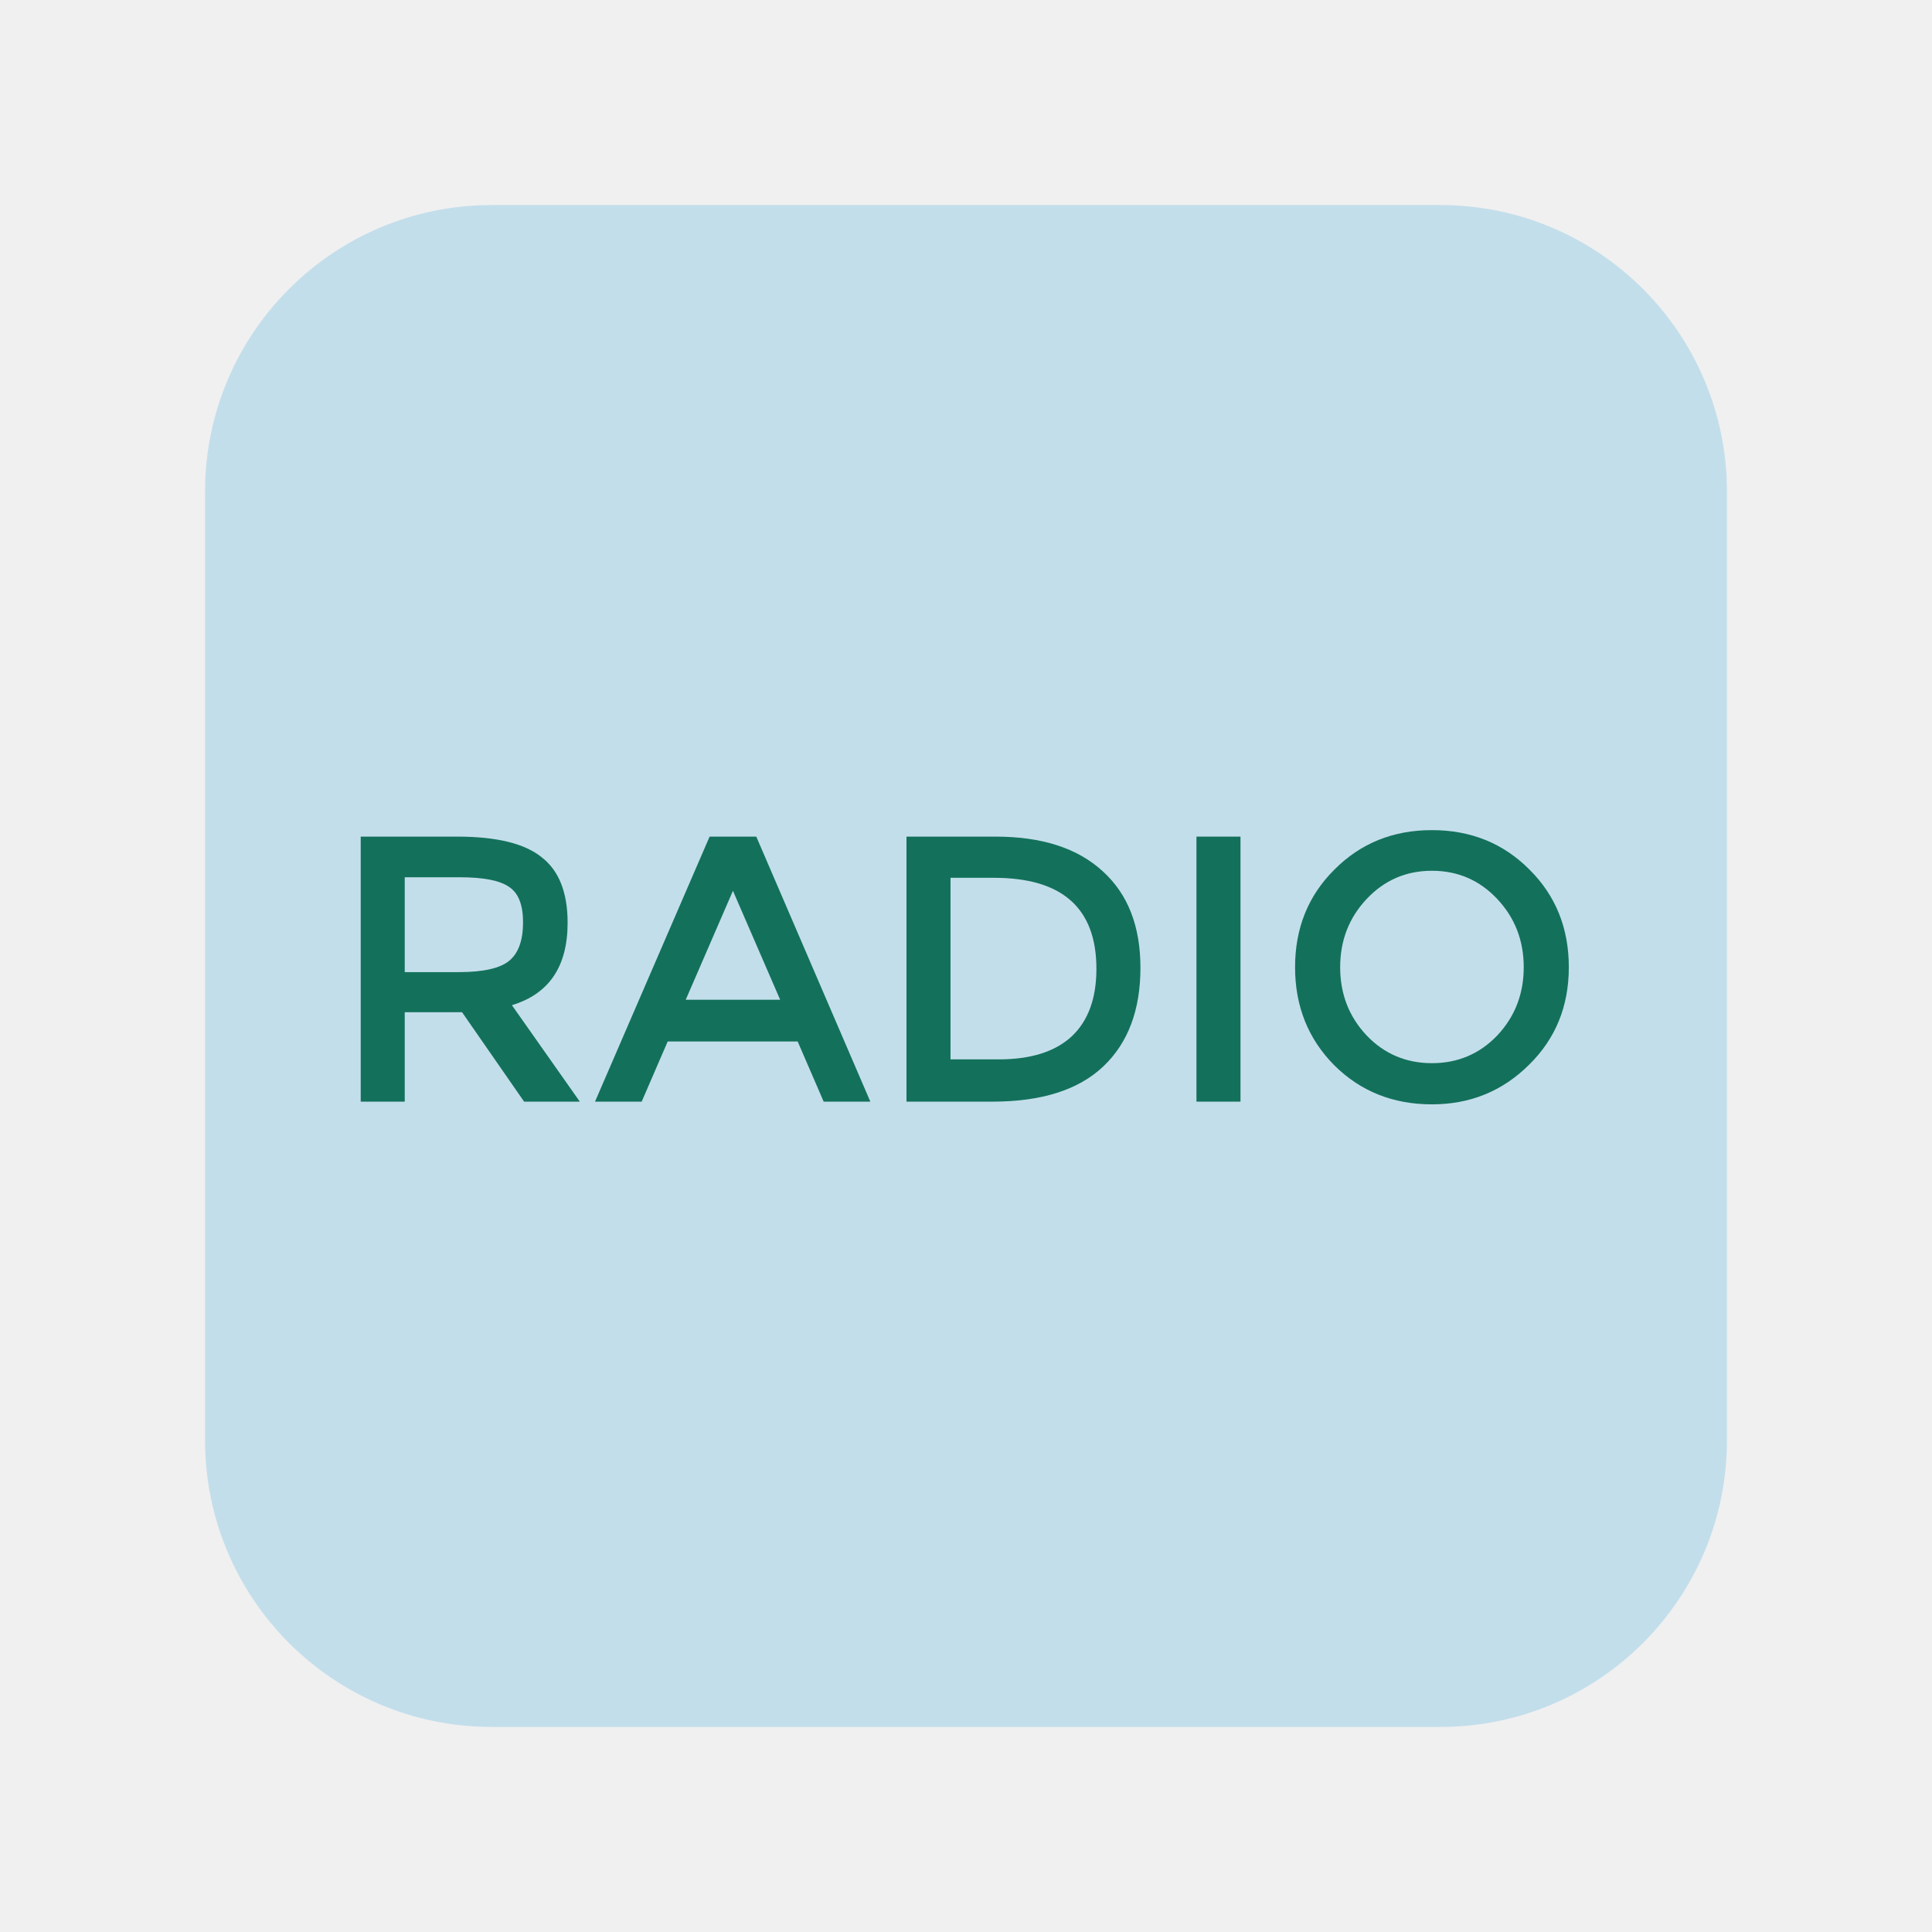
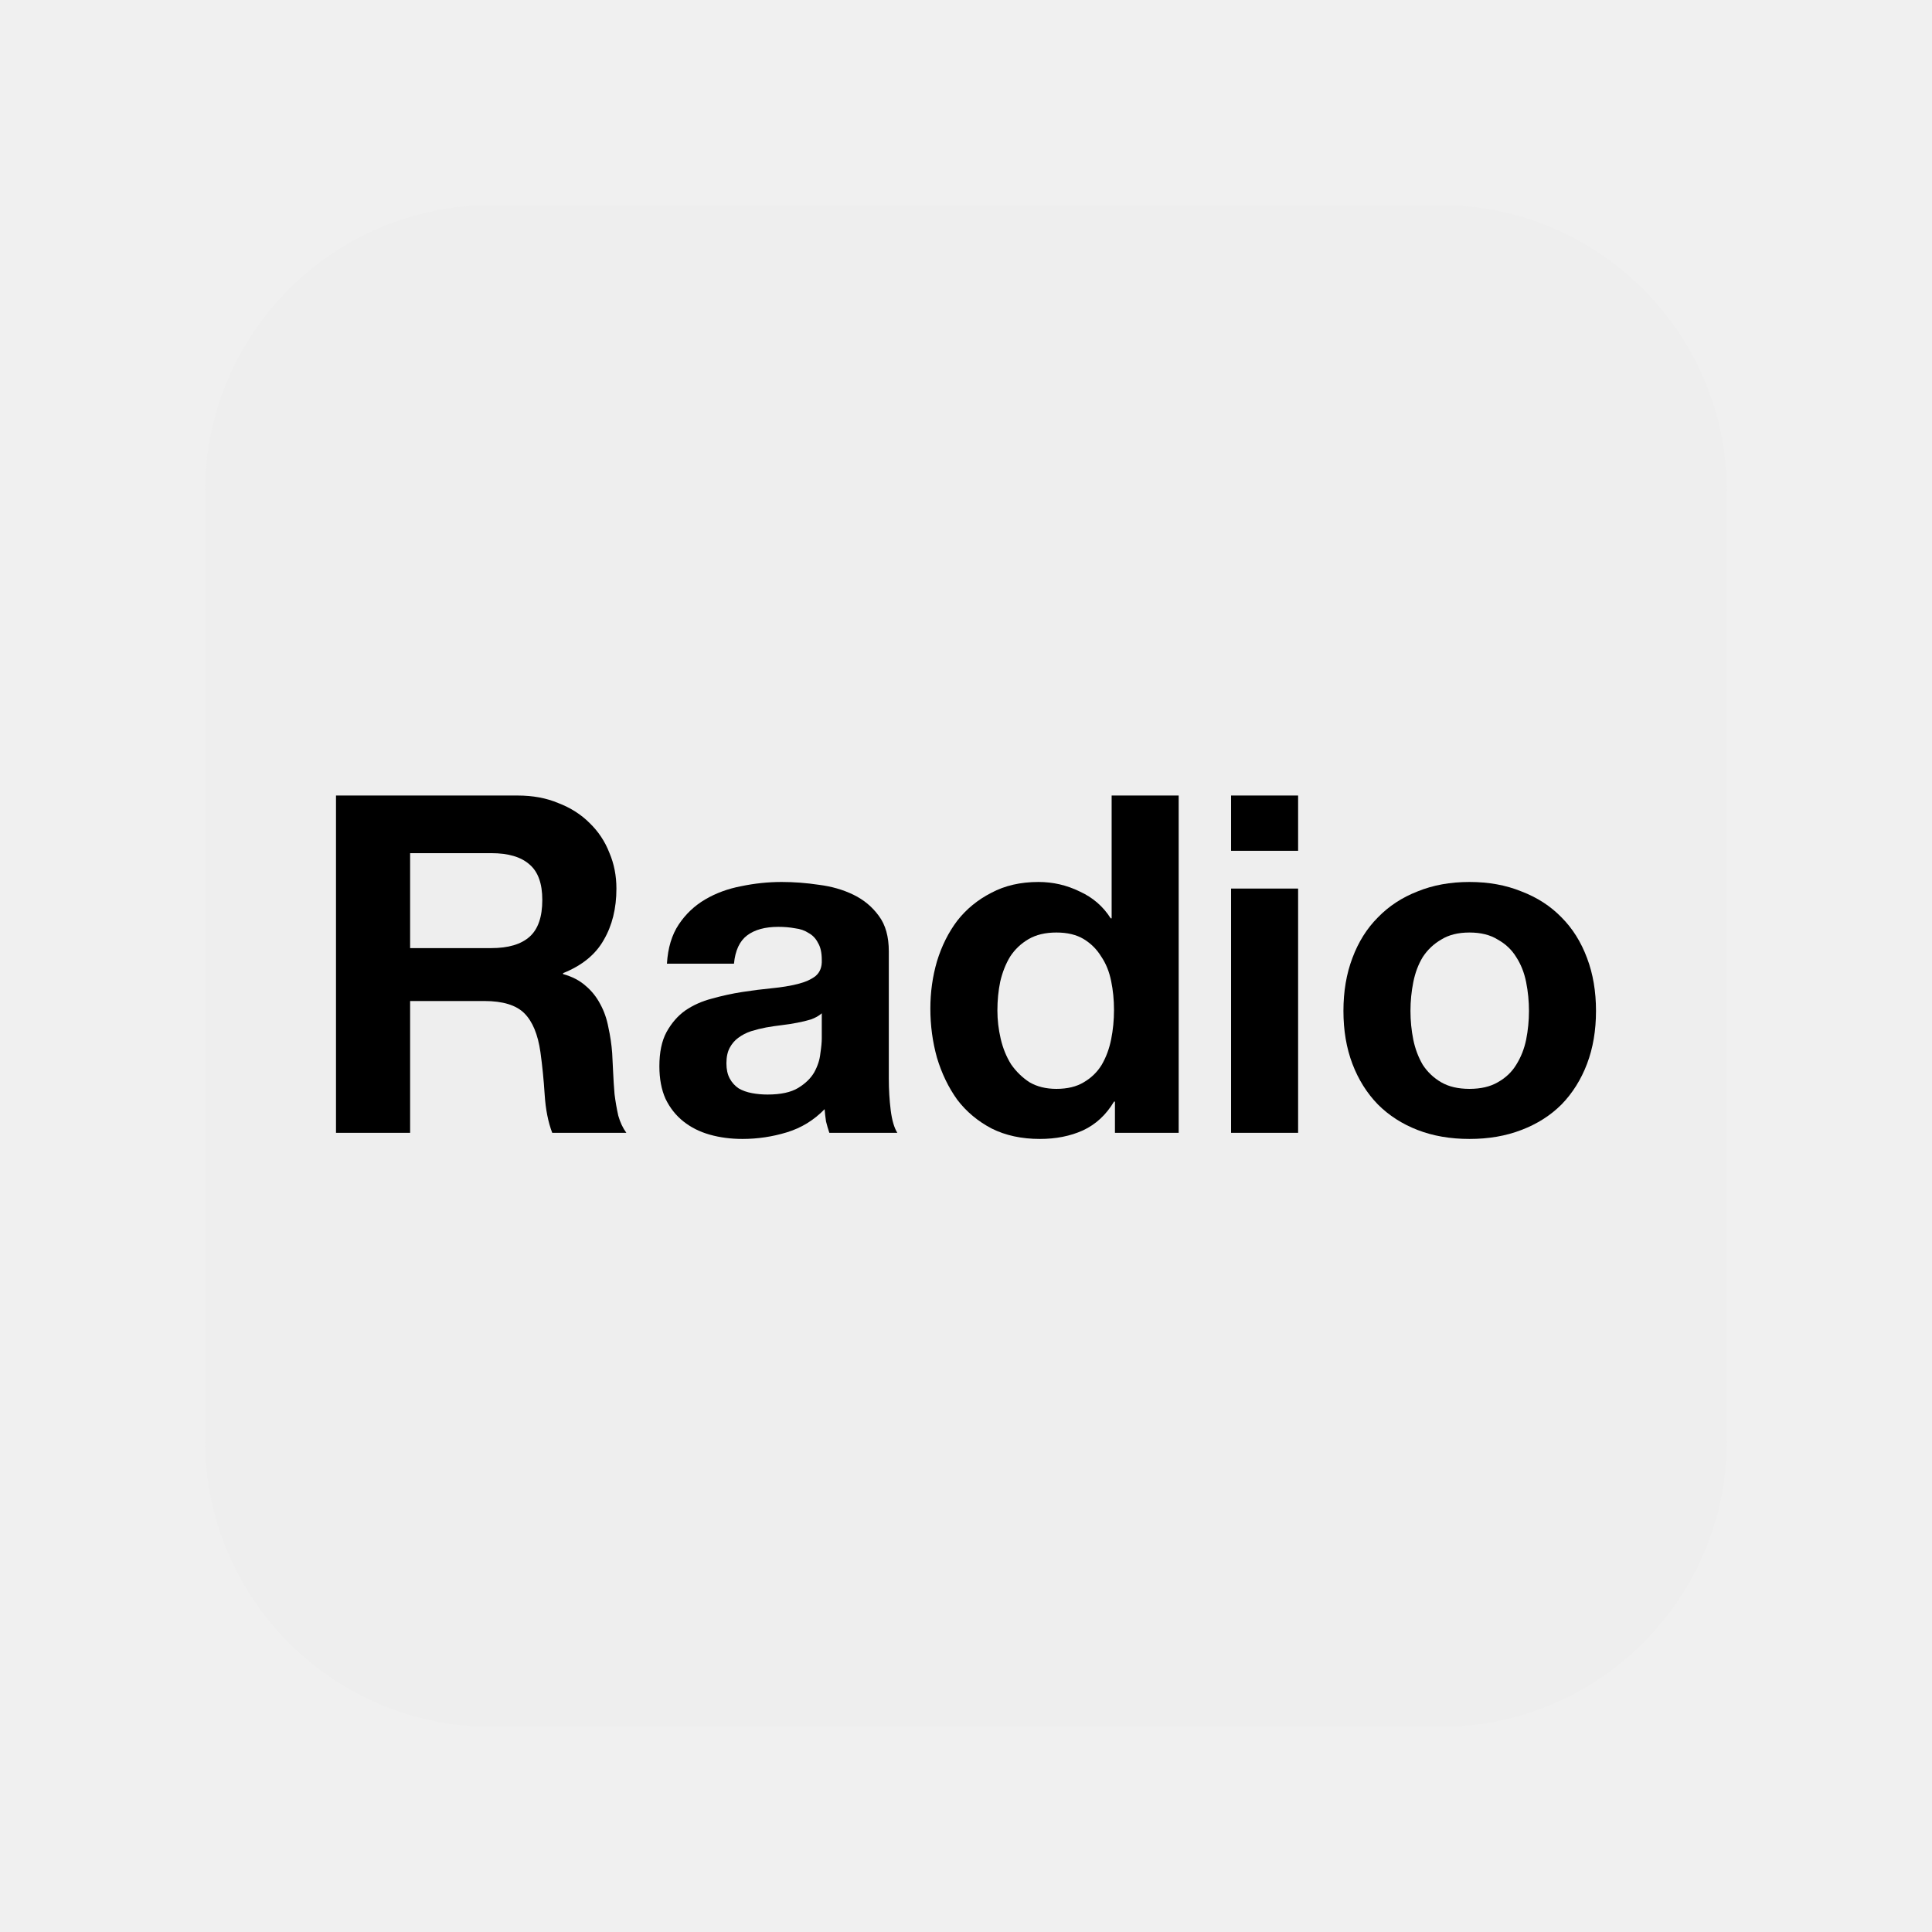
<svg xmlns="http://www.w3.org/2000/svg" width="782" height="782" viewBox="0 0 782 782" fill="none">
-   <rect x="83" y="83" width="616" height="616" rx="116" fill="#C3DEEB" />
-   <path d="M207.201 406.856L234.688 445.903H212.14L187.015 409.708H163.823V445.903H146V338.632H185.083C200.973 338.632 212.355 341.411 219.226 346.968C226.241 352.379 229.749 361.227 229.749 373.512C229.749 391.208 222.233 402.322 207.201 406.856ZM185.727 393.474C195.605 393.474 202.405 391.939 206.127 388.868C209.849 385.796 211.71 380.605 211.71 373.292C211.71 366.273 209.849 361.52 206.127 359.034C202.405 356.401 195.748 355.085 186.156 355.085H163.823V393.474H185.727Z" fill="#13715B" />
-   <path d="M270.255 421.553L259.732 445.903H240.835L287.219 338.632H306.116L352.285 445.903H333.388L322.866 421.553H270.255ZM315.78 404.662L296.668 360.569L277.556 404.662H315.78Z" fill="#13715B" />
-   <path d="M402.986 338.632C421.74 338.632 436.199 343.312 446.363 352.672C456.528 361.885 461.61 374.901 461.61 391.719C461.61 408.83 456.599 422.138 446.578 431.644C436.557 441.15 421.597 445.903 401.697 445.903H366.909V338.632H402.986ZM402.341 355.304H384.733V428.792H404.274C417.159 428.792 426.965 425.721 433.694 419.579C440.422 413.291 443.786 404.15 443.786 392.158C443.786 367.589 429.971 355.304 402.341 355.304Z" fill="#13715B" />
-   <path d="M484.28 338.632H502.104V445.903H484.28V338.632Z" fill="#13715B" />
-   <path d="M579.597 352.453C569.146 352.453 560.342 356.255 553.184 363.86C546.026 371.464 542.447 380.678 542.447 391.5C542.447 402.322 546.026 411.536 553.184 419.14C560.342 426.599 569.146 430.328 579.597 430.328C590.048 430.328 598.852 426.599 606.01 419.14C613.168 411.536 616.747 402.322 616.747 391.5C616.747 380.678 613.168 371.464 606.01 363.86C598.852 356.255 590.048 352.453 579.597 352.453ZM579.597 447C563.849 447 550.679 441.735 540.085 431.206C529.491 420.53 524.194 407.294 524.194 391.5C524.194 375.706 529.491 362.543 540.085 352.014C550.679 341.338 563.849 336 579.597 336C595.345 336 608.515 341.338 619.109 352.014C629.703 362.543 635 375.706 635 391.5C635 407.294 629.631 420.457 618.895 430.986C608.158 441.662 595.058 447 579.597 447Z" fill="#13715B" />
+   <rect x="83" y="83" width="616" height="616" rx="116" fill="#EEEEEE" />
+   <g clip-path="url(#clip0_7_10)">
+     <path d="M166 383.757V345.326H198.866C205.745 345.326 210.905 346.856 214.344 349.915C217.784 352.846 219.503 357.626 219.503 364.254C219.503 371.138 217.784 376.109 214.344 379.168C210.905 382.227 205.745 383.757 198.866 383.757H166ZM136 322V458.514H166V405.171H196C203.516 405.171 208.93 406.828 212.242 410.142C215.554 413.456 217.72 418.682 218.739 425.82C219.503 431.301 220.077 437.037 220.459 443.027C220.841 449.018 221.86 454.181 223.516 458.514H253.516C252.115 456.602 251.032 454.308 250.268 451.631C249.631 448.827 249.121 445.895 248.739 442.836C248.484 439.777 248.293 436.782 248.166 433.85C248.038 430.918 247.911 428.369 247.784 426.202C247.529 422.761 247.019 419.319 246.255 415.878C245.618 412.436 244.535 409.313 243.007 406.509C241.478 403.577 239.503 401.092 237.083 399.052C234.663 396.885 231.605 395.292 227.911 394.272V393.89C235.554 390.831 241.032 386.369 244.344 380.506C247.784 374.643 249.503 367.696 249.503 359.666C249.503 354.44 248.548 349.596 246.637 345.135C244.854 340.546 242.179 336.531 238.612 333.089C235.172 329.648 230.968 326.971 226 325.059C221.159 323.02 215.682 322 209.567 322H136Z" fill="black" />
+     <path d="M269.949 390.066C270.331 383.693 271.923 378.403 274.726 374.197C277.529 369.99 281.095 366.613 285.427 364.063C289.758 361.514 294.599 359.73 299.949 358.71C305.427 357.563 310.904 356.989 316.382 356.989C321.35 356.989 326.382 357.371 331.478 358.136C336.573 358.773 341.223 360.112 345.427 362.151C349.631 364.191 353.07 367.059 355.745 370.755C358.42 374.324 359.758 379.104 359.758 385.095V436.527C359.758 440.988 360.013 445.258 360.522 449.337C361.032 453.416 361.924 456.475 363.198 458.514H335.682C335.172 456.985 334.726 455.455 334.344 453.926C334.089 452.269 333.898 450.612 333.771 448.955C329.44 453.416 324.344 456.539 318.484 458.323C312.624 460.108 306.637 461 300.522 461C295.809 461 291.414 460.426 287.338 459.279C283.261 458.132 279.694 456.348 276.637 453.926C273.58 451.504 271.159 448.445 269.376 444.748C267.72 441.052 266.892 436.654 266.892 431.556C266.892 425.947 267.847 421.359 269.758 417.79C271.796 414.093 274.344 411.161 277.401 408.994C280.586 406.828 284.153 405.234 288.102 404.215C292.178 403.067 296.255 402.175 300.331 401.538C304.408 400.9 308.42 400.391 312.369 400.008C316.318 399.626 319.822 399.052 322.879 398.287C325.936 397.523 328.357 396.439 330.14 395.037C331.924 393.508 332.752 391.341 332.624 388.536C332.624 385.605 332.115 383.31 331.096 381.653C330.204 379.869 328.93 378.53 327.274 377.638C325.745 376.618 323.898 375.981 321.732 375.726C319.694 375.344 317.465 375.153 315.045 375.153C309.694 375.153 305.49 376.3 302.433 378.594C299.376 380.889 297.592 384.712 297.083 390.066H269.949ZM332.624 410.142C331.478 411.161 330.013 411.99 328.229 412.627C326.573 413.137 324.726 413.583 322.688 413.966C320.777 414.348 318.739 414.667 316.573 414.922C314.408 415.177 312.242 415.495 310.076 415.878C308.038 416.26 306 416.77 303.962 417.407C302.051 418.044 300.331 418.937 298.802 420.084C297.401 421.104 296.255 422.442 295.363 424.099C294.471 425.756 294.025 427.859 294.025 430.409C294.025 432.83 294.471 434.87 295.363 436.527C296.255 438.184 297.465 439.522 298.994 440.542C300.522 441.434 302.306 442.071 304.344 442.454C306.382 442.836 308.484 443.028 310.65 443.028C316 443.028 320.14 442.135 323.07 440.351C326 438.566 328.166 436.463 329.567 434.041C330.968 431.492 331.796 428.943 332.051 426.393C332.433 423.844 332.624 421.805 332.624 420.275V410.142Z" fill="black" />
+     <path d="M450.905 408.803C450.905 412.882 450.523 416.834 449.758 420.657C448.994 424.481 447.72 427.923 445.937 430.982C444.153 433.914 441.733 436.272 438.675 438.056C435.746 439.841 432.051 440.733 427.593 440.733C423.389 440.733 419.758 439.841 416.701 438.056C413.771 436.144 411.287 433.722 409.249 430.791C407.338 427.732 405.936 424.29 405.045 420.466C404.153 416.642 403.707 412.818 403.707 408.994C403.707 404.916 404.089 401.028 404.854 397.331C405.745 393.507 407.083 390.13 408.866 387.198C410.777 384.266 413.261 381.908 416.319 380.124C419.376 378.339 423.134 377.447 427.593 377.447C432.051 377.447 435.746 378.339 438.675 380.124C441.605 381.908 443.962 384.266 445.745 387.198C447.656 390.002 448.994 393.316 449.758 397.14C450.523 400.837 450.905 404.724 450.905 408.803ZM451.287 445.895V458.514H477.083V322H449.949V371.711H449.567C446.51 366.867 442.306 363.235 436.956 360.813C431.733 358.264 426.191 356.989 420.331 356.989C413.07 356.989 406.701 358.455 401.223 361.387C395.745 364.191 391.159 367.951 387.465 372.667C383.898 377.383 381.159 382.864 379.249 389.11C377.465 395.228 376.573 401.601 376.573 408.23C376.573 415.113 377.465 421.741 379.249 428.114C381.159 434.487 383.898 440.159 387.465 445.131C391.159 449.974 395.809 453.862 401.414 456.794C407.019 459.598 413.516 461 420.905 461C427.402 461 433.198 459.853 438.293 457.558C443.516 455.137 447.72 451.249 450.905 445.895H451.287Z" fill="black" />
+     <path d="M525.427 344.37V322H498.293V344.37H525.427ZM498.293 359.666V458.514H525.427V359.666H498.293Z" fill="black" />
+     <path d="M570.904 409.186C570.904 405.234 571.287 401.347 572.051 397.523C572.815 393.699 574.089 390.321 575.873 387.389C577.784 384.458 580.268 382.099 583.325 380.315C586.382 378.403 590.204 377.447 594.79 377.447C599.376 377.447 603.198 378.403 606.255 380.315C609.44 382.099 611.924 384.458 613.707 387.389C615.618 390.321 616.956 393.699 617.72 397.523C618.484 401.347 618.866 405.234 618.866 409.186C618.866 413.137 618.484 417.025 617.72 420.849C616.956 424.545 615.618 427.923 613.707 430.982C611.924 433.914 609.44 436.272 606.255 438.056C603.198 439.841 599.376 440.733 594.79 440.733C590.204 440.733 586.382 439.841 583.325 438.056C580.268 436.272 577.784 433.914 575.873 430.982C574.089 427.923 572.815 424.545 572.051 420.849C571.287 417.025 570.904 413.137 570.904 409.186ZM543.771 409.186C543.771 417.089 544.981 424.226 547.401 430.6C549.822 436.973 553.261 442.454 557.72 447.043C562.178 451.504 567.529 454.945 573.771 457.367C580.013 459.789 587.019 461 594.79 461C602.561 461 609.567 459.789 615.809 457.367C622.179 454.945 627.593 451.504 632.051 447.043C636.51 442.454 639.949 436.973 642.37 430.6C644.79 424.226 646 417.089 646 409.186C646 401.283 644.79 394.145 642.37 387.772C639.949 381.271 636.51 375.79 632.051 371.329C627.593 366.74 622.179 363.235 615.809 360.813C609.567 358.264 602.561 356.989 594.79 356.989C587.019 356.989 580.013 358.264 573.771 360.813C567.529 363.235 562.178 366.74 557.72 371.329C553.261 375.79 549.822 381.271 547.401 387.772C544.981 394.145 543.771 401.283 543.771 409.186Z" fill="black" />
+   </g>
+   <defs>
+     <clipPath id="clip0_7_10">
+       <rect width="510" height="139" fill="white" transform="translate(136 322)" />
+     </clipPath>
+   </defs>
</svg>
